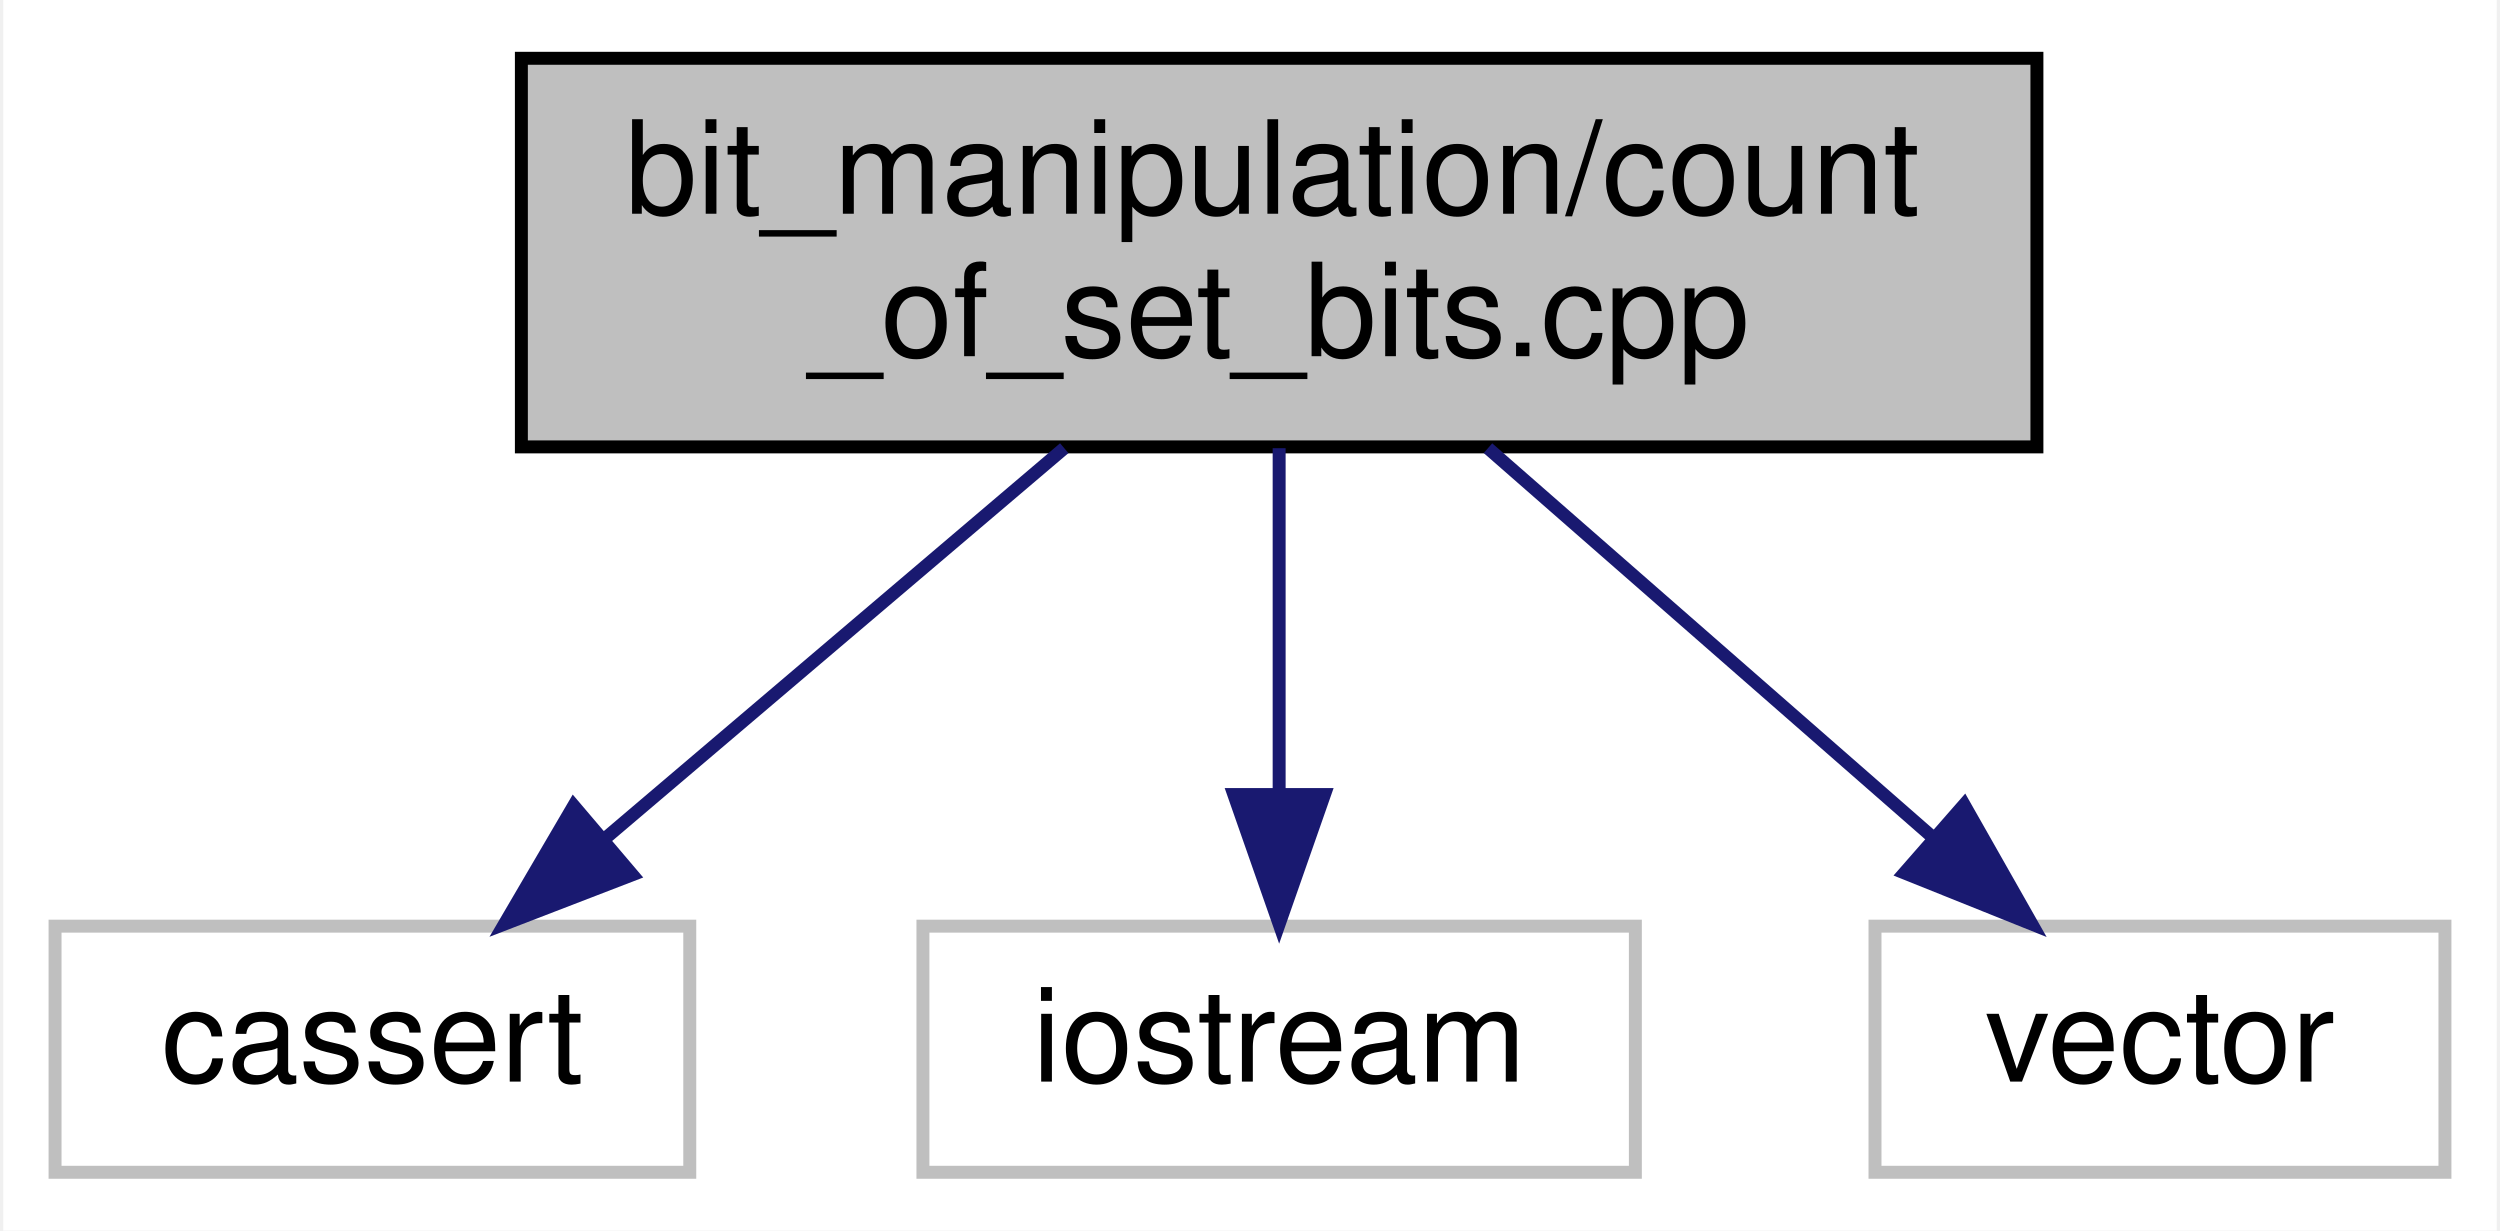
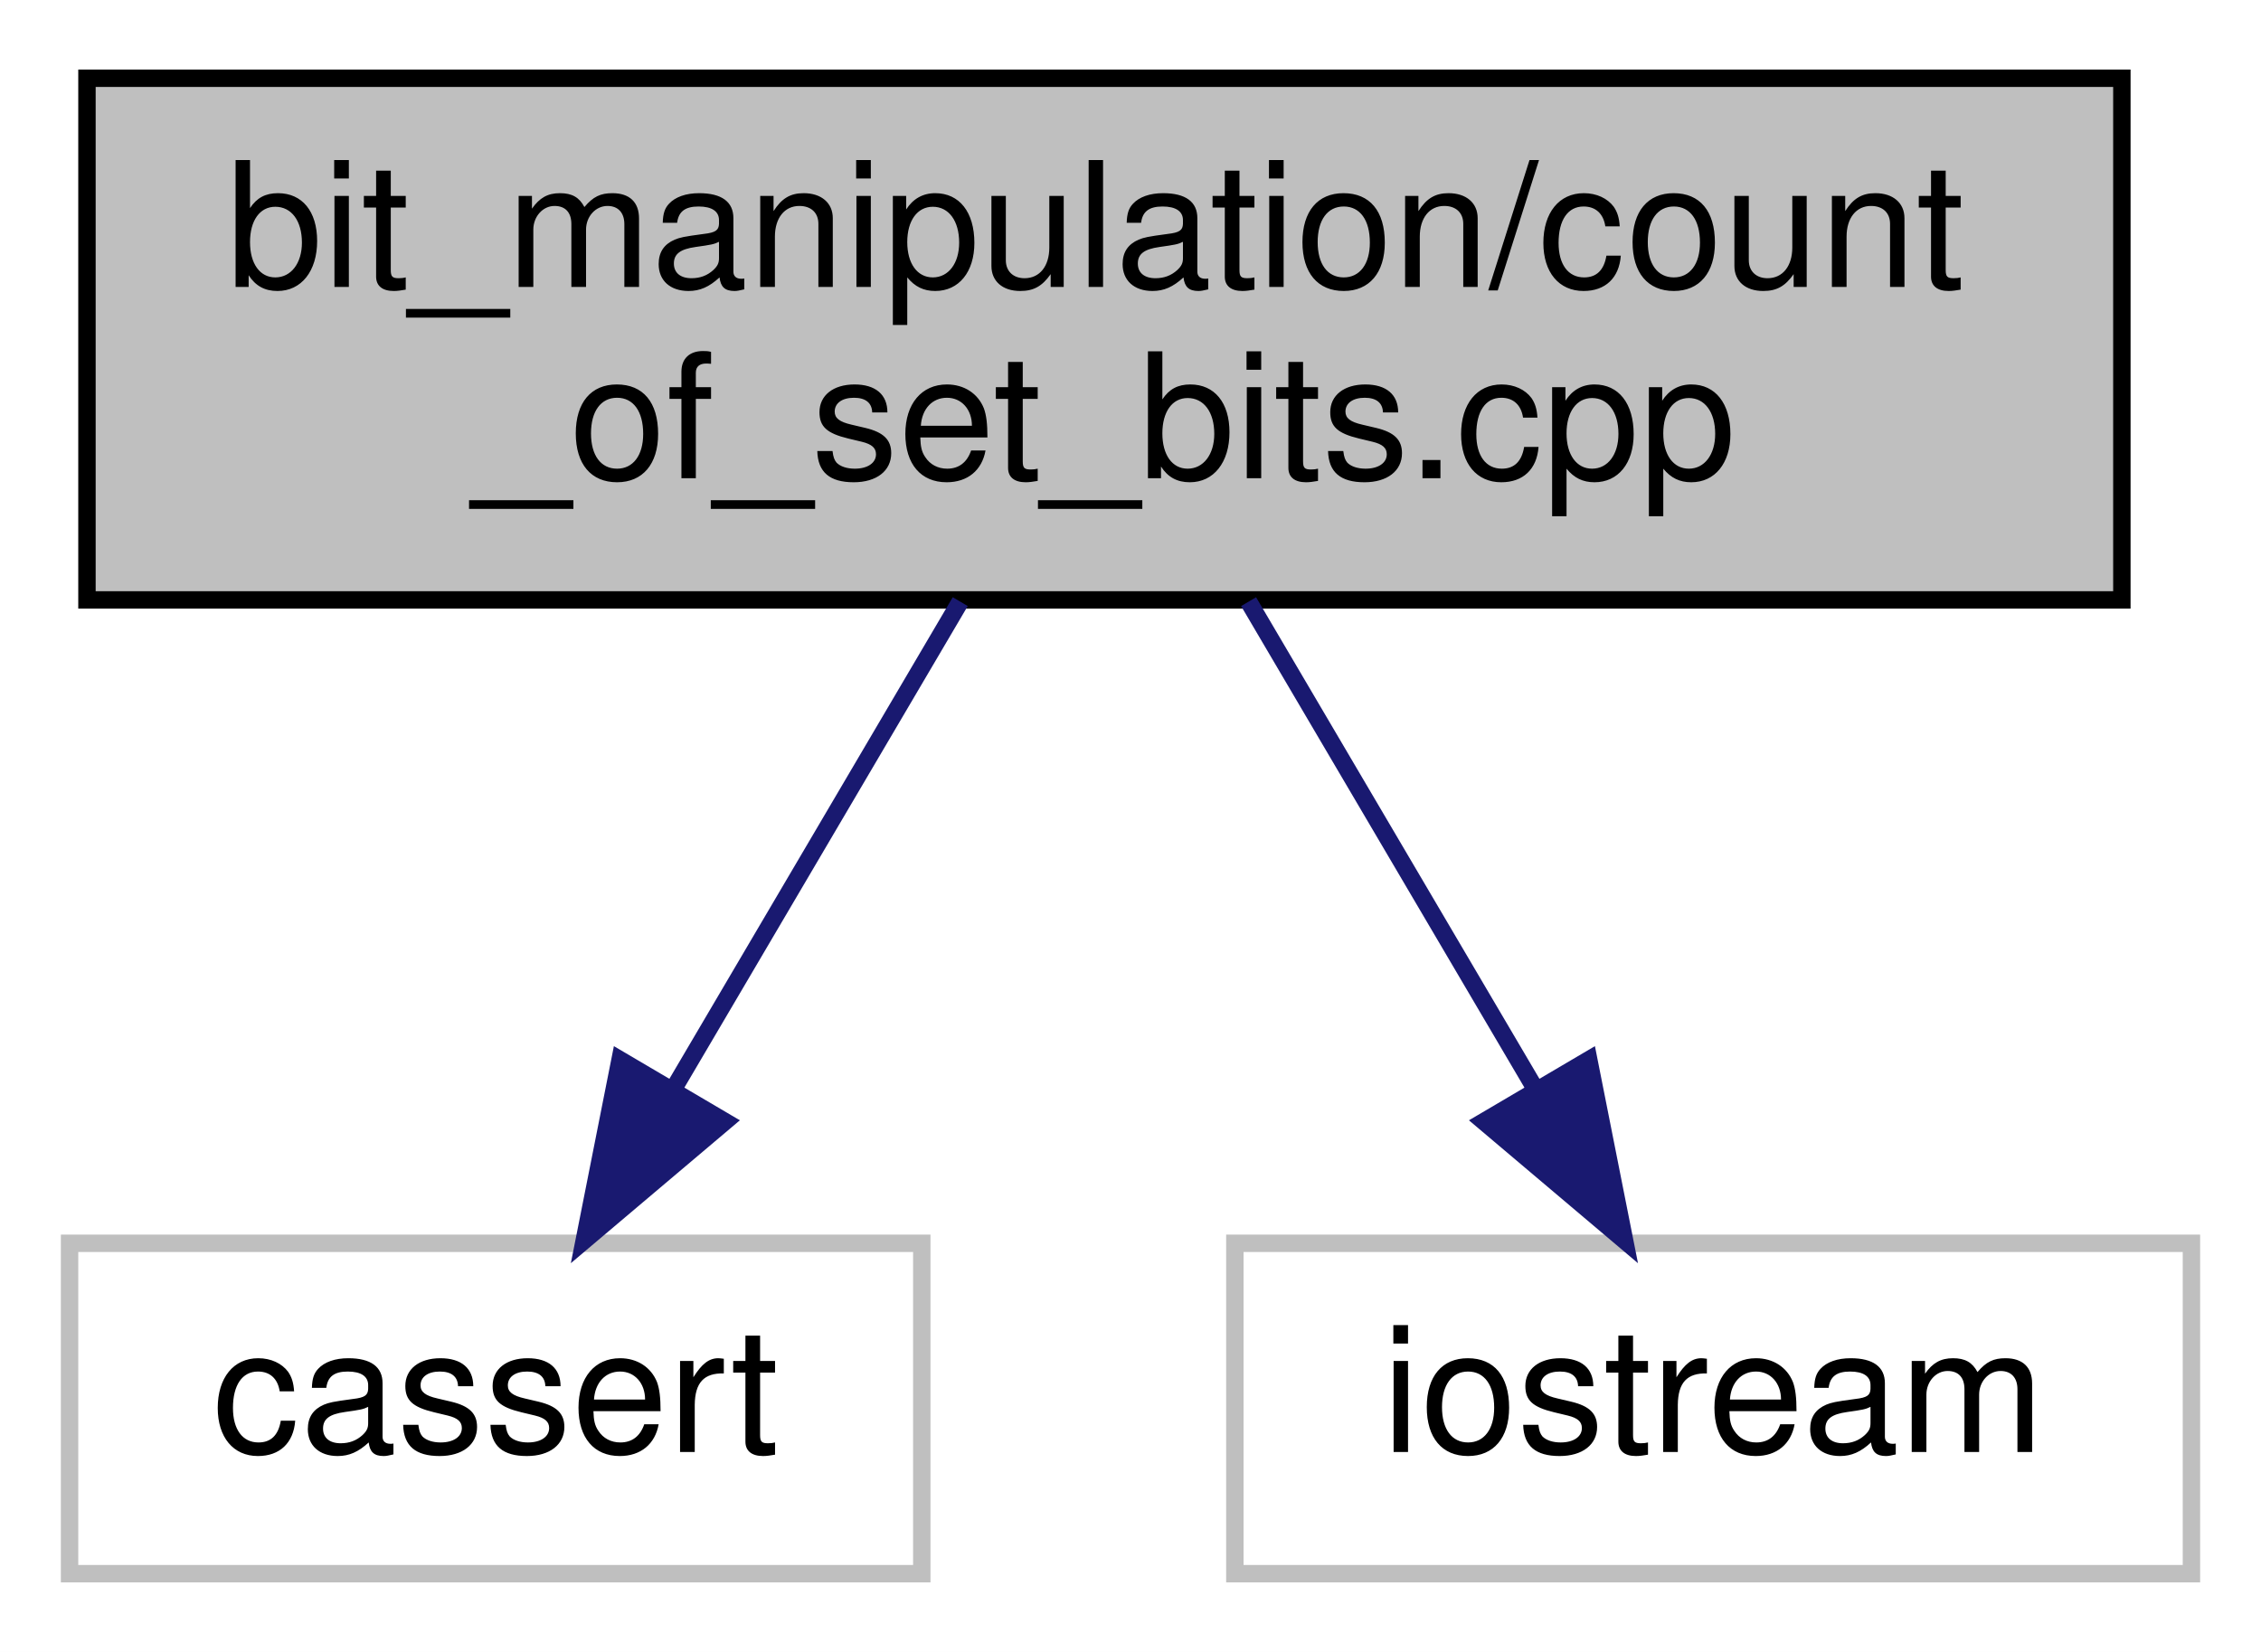
- <svg xmlns="http://www.w3.org/2000/svg" xmlns:xlink="http://www.w3.org/1999/xlink" width="193pt" height="95pt" viewBox="0.00 0.00 192.50 95.00">
+ <svg xmlns="http://www.w3.org/2000/svg" xmlns:xlink="http://www.w3.org/1999/xlink" width="130pt" height="95pt" viewBox="0.00 0.00 130.00 95.00">
  <g id="graph0" class="graph" transform="scale(1 1) rotate(0) translate(4 91)">
-     <polygon fill="white" stroke="transparent" points="-4,4 -4,-91 188.5,-91 188.5,4 -4,4" />
+     <polygon fill="white" stroke="transparent" points="-4,4 -4,-91 126,-91 126,4 -4,4" />
    <g id="node1" class="node">
      <g id="a_node1">
-         <a xlink:title="Implementation to count sets bits in an integer.">
-           <polygon fill="#bfbfbf" stroke="black" points="36,-56.5 36,-86.5 153,-86.5 153,-56.5 36,-56.5" />
-           <text text-anchor="start" x="44" y="-74.5" font-family="Helvetica,sans-Serif" font-size="10.00">bit_manipulation/count</text>
-           <text text-anchor="middle" x="94.5" y="-63.5" font-family="Helvetica,sans-Serif" font-size="10.00">_of_set_bits.cpp</text>
+         <a xlink:title="Implementation to count number of set bits of a number in an integer.">
+           <polygon fill="#bfbfbf" stroke="black" points="1,-56.5 1,-86.5 118,-86.5 118,-56.5 1,-56.5" />
+           <text text-anchor="start" x="9" y="-74.5" font-family="Helvetica,sans-Serif" font-size="10.00">bit_manipulation/count</text>
+           <text text-anchor="middle" x="59.5" y="-63.5" font-family="Helvetica,sans-Serif" font-size="10.00">_of_set_bits.cpp</text>
        </a>
      </g>
    </g>
    <g id="node2" class="node">
      <g id="a_node2">
        <a xlink:title=" ">
          <polygon fill="white" stroke="#bfbfbf" points="0,-0.5 0,-19.5 49,-19.5 49,-0.5 0,-0.5" />
          <text text-anchor="middle" x="24.5" y="-7.5" font-family="Helvetica,sans-Serif" font-size="10.00">cassert</text>
        </a>
      </g>
    </g>
    <g id="edge1" class="edge">
-       <path fill="none" stroke="midnightblue" d="M77.91,-56.4C67.21,-47.31 53.31,-35.49 42.37,-26.19" />
-       <polygon fill="midnightblue" stroke="midnightblue" points="44.57,-23.47 34.69,-19.66 40.04,-28.8 44.57,-23.47" />
+       <path fill="none" stroke="midnightblue" d="M51.21,-56.4C46.28,-48.02 39.99,-37.33 34.75,-28.42" />
+       <polygon fill="midnightblue" stroke="midnightblue" points="37.68,-26.5 29.59,-19.66 31.65,-30.05 37.68,-26.5" />
    </g>
    <g id="node3" class="node">
      <g id="a_node3">
        <a xlink:title=" ">
          <polygon fill="white" stroke="#bfbfbf" points="67,-0.5 67,-19.5 122,-19.5 122,-0.5 67,-0.5" />
          <text text-anchor="middle" x="94.5" y="-7.5" font-family="Helvetica,sans-Serif" font-size="10.00">iostream</text>
        </a>
      </g>
    </g>
    <g id="edge2" class="edge">
-       <path fill="none" stroke="midnightblue" d="M94.5,-56.4C94.5,-48.47 94.5,-38.46 94.5,-29.86" />
-       <polygon fill="midnightblue" stroke="midnightblue" points="98,-29.66 94.5,-19.66 91,-29.66 98,-29.66" />
-     </g>
-     <g id="node4" class="node">
-       <g id="a_node4">
-         <a xlink:title=" ">
-           <polygon fill="white" stroke="#bfbfbf" points="140.5,-0.5 140.5,-19.5 184.5,-19.5 184.5,-0.5 140.5,-0.5" />
-           <text text-anchor="middle" x="162.5" y="-7.5" font-family="Helvetica,sans-Serif" font-size="10.00">vector</text>
-         </a>
-       </g>
-     </g>
-     <g id="edge3" class="edge">
-       <path fill="none" stroke="midnightblue" d="M110.62,-56.4C120.9,-47.4 134.25,-35.72 144.83,-26.47" />
-       <polygon fill="midnightblue" stroke="midnightblue" points="147.38,-28.88 152.61,-19.66 142.77,-23.61 147.38,-28.88" />
+       <path fill="none" stroke="midnightblue" d="M67.79,-56.4C72.72,-48.02 79.01,-37.33 84.25,-28.42" />
+       <polygon fill="midnightblue" stroke="midnightblue" points="87.35,-30.05 89.41,-19.66 81.32,-26.5 87.35,-30.05" />
    </g>
  </g>
</svg>
